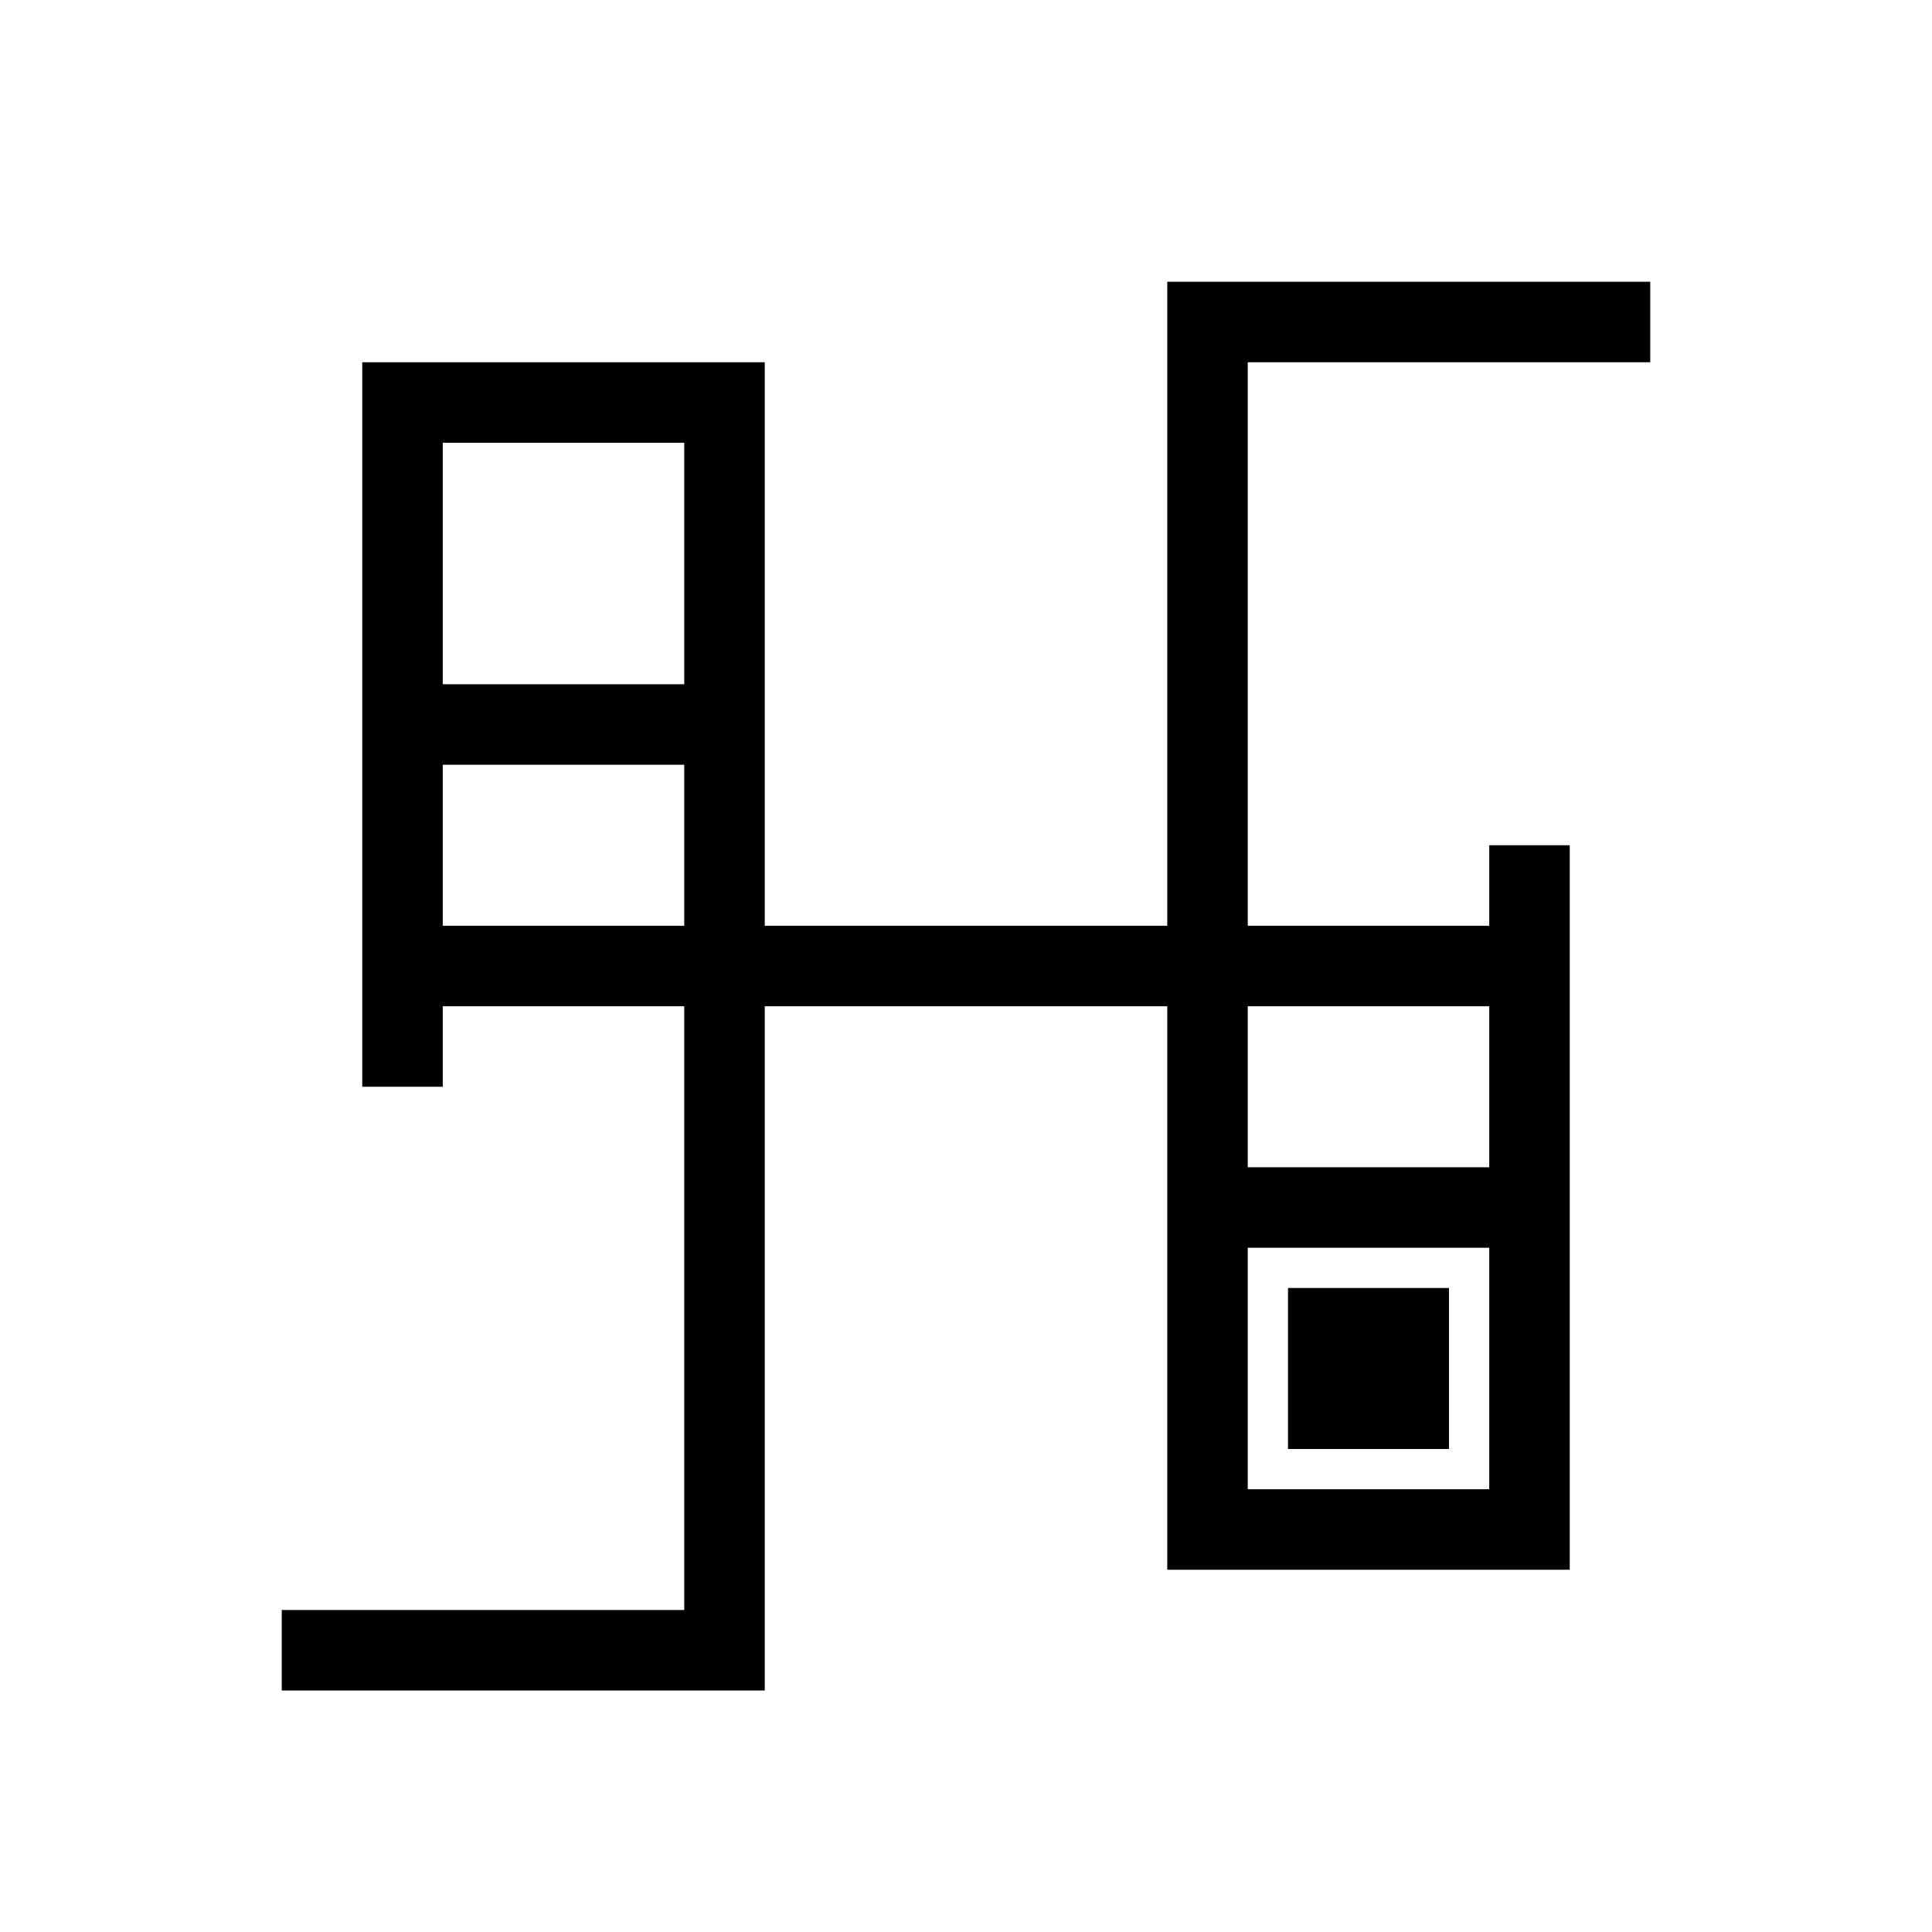
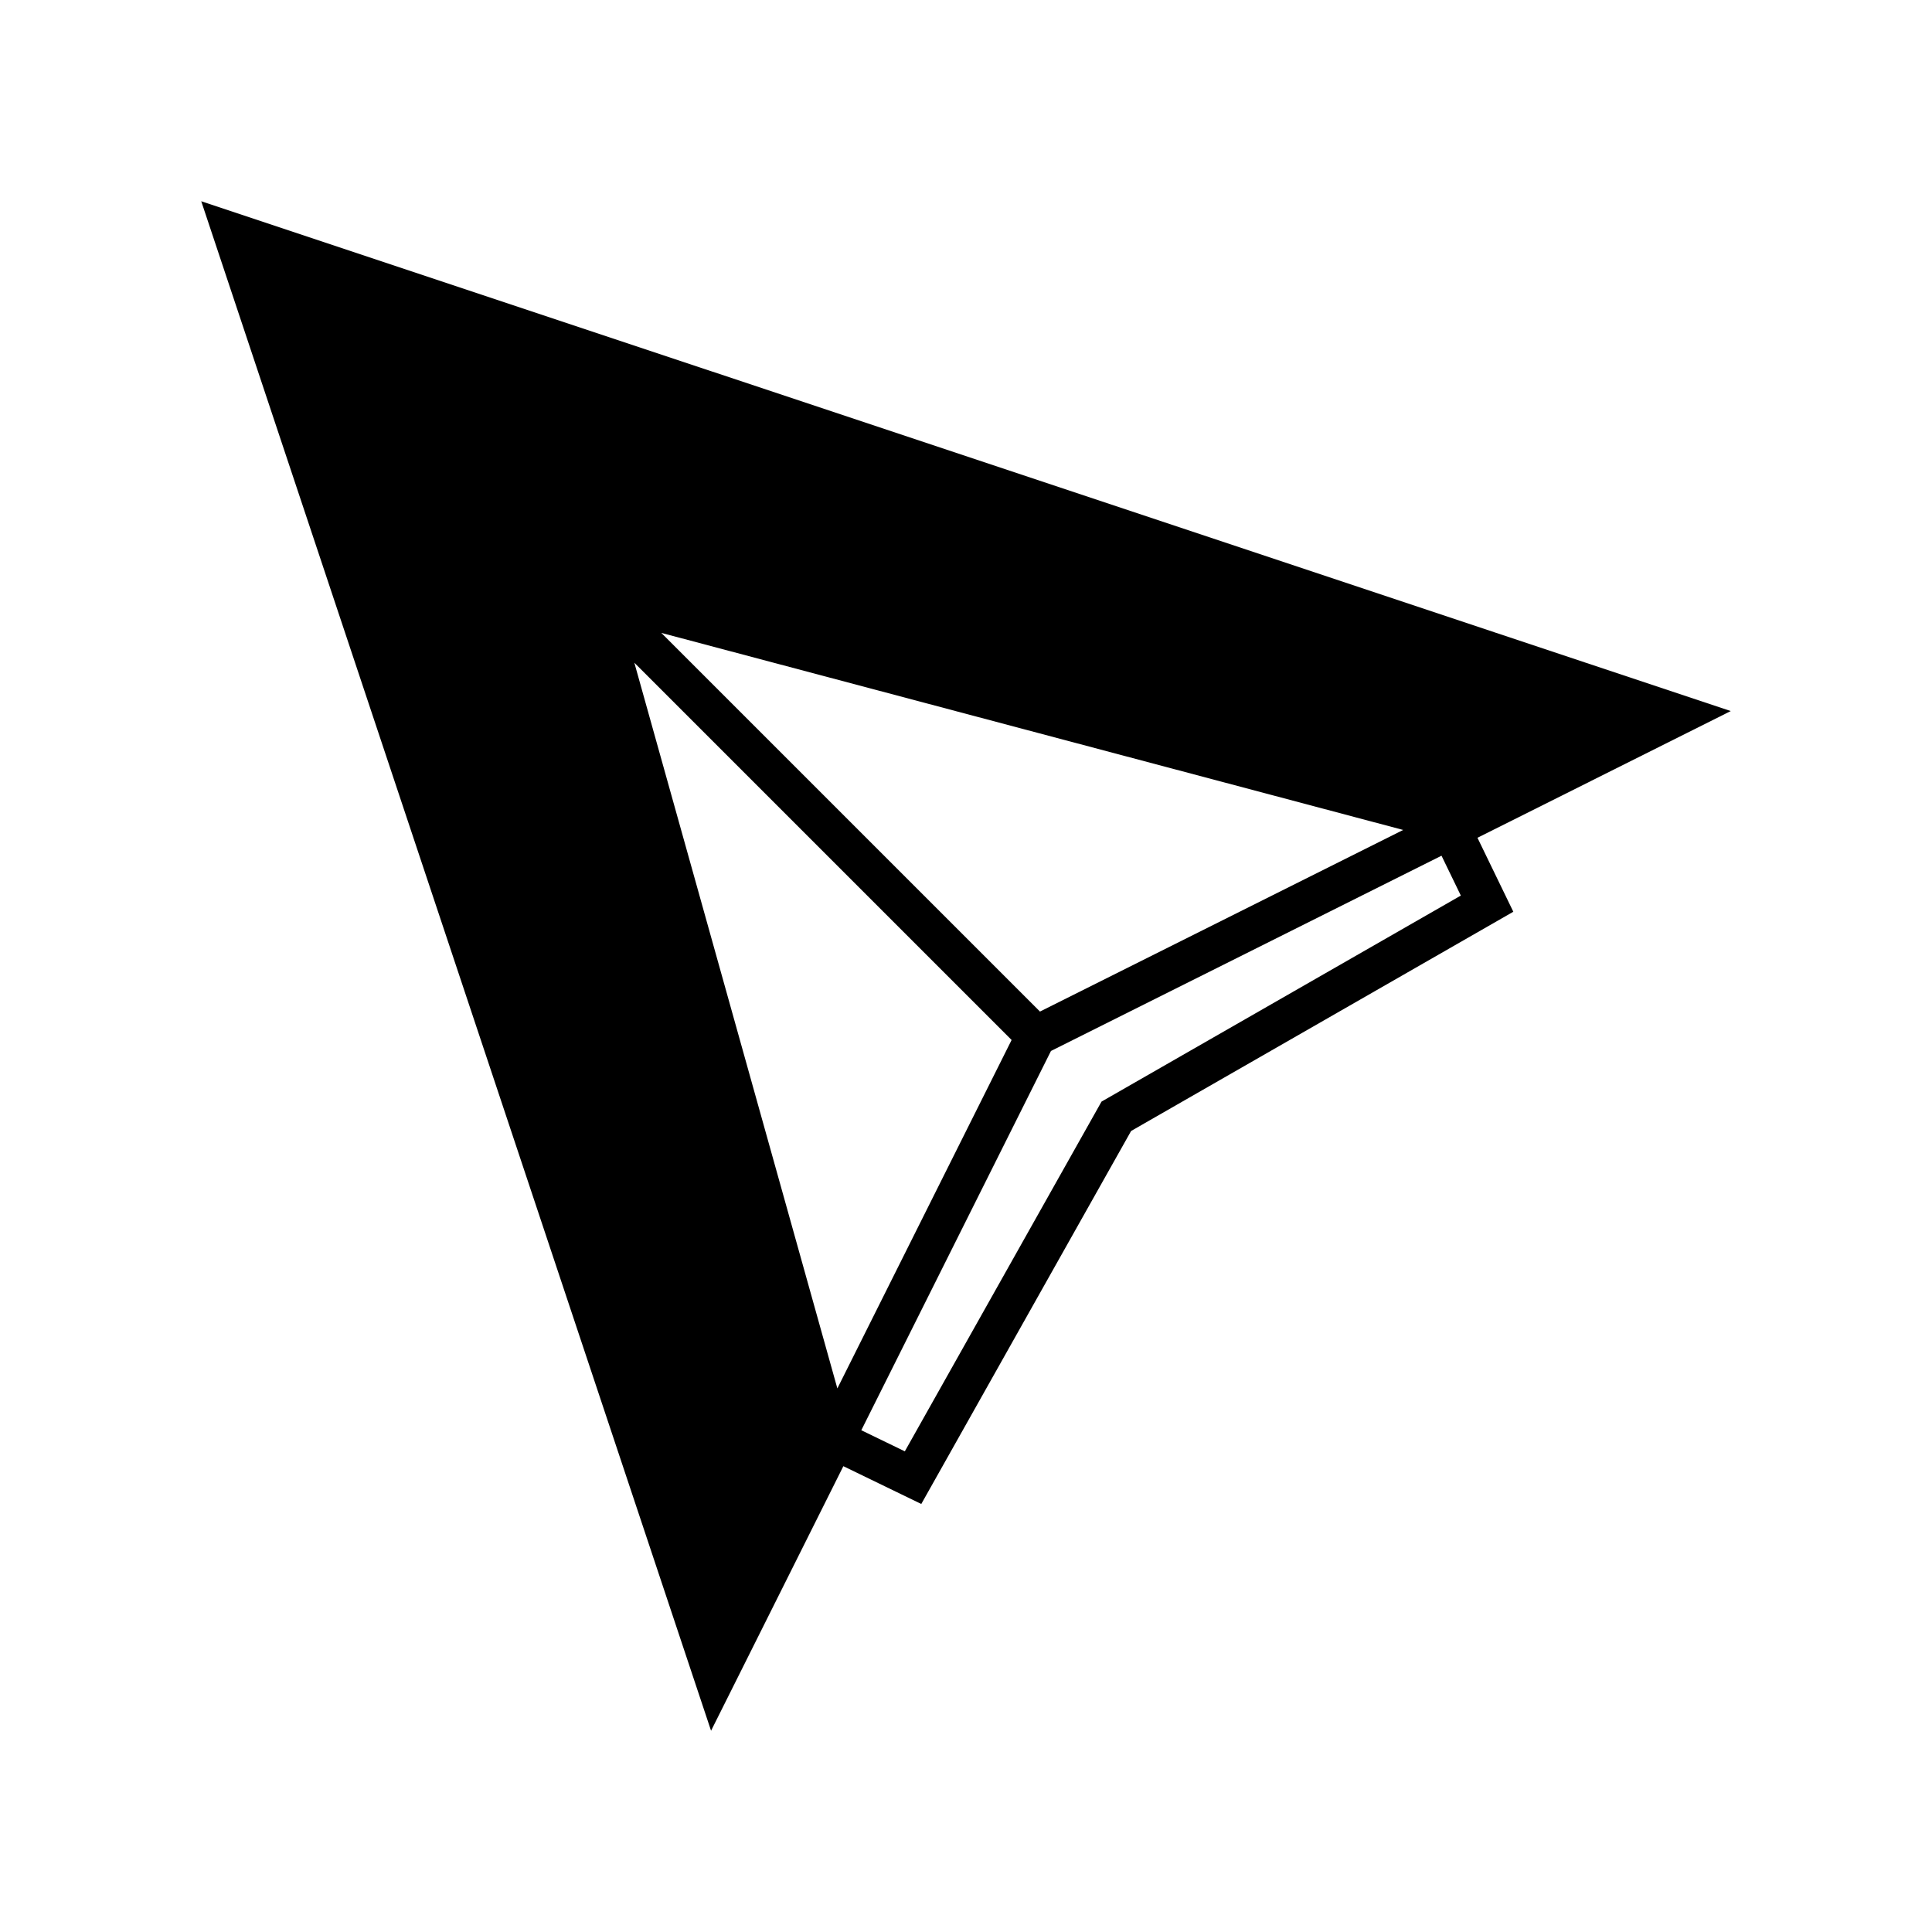
<svg xmlns="http://www.w3.org/2000/svg" viewBox="0 0 48 48">
-   <rect x="32" y="32" width="4" height="4" />
-   <path d="M41,9V7H29V23H19V9H9V27h2V25h6V40H7v2H19V25H29V39H39V21H37v2H31V9ZM11,11h6v6H11Zm0,12V19h6v4ZM37,37H31V31h6Zm0-12v4H31V25Z" />
+   <path d="M41.923,18.205,41.923,18.205,43,17.666,5,5,17.666,43l.539-1.077 0.0 0,2.748-5.496,1.936.939,5.213-9.267,9.496-5.447-.891-1.838,1.017-.508ZM20.804,34.495,15.76,16.465l9.373,9.373Zm5.034-9.363-9.408-9.408,18.432,4.896Zm1.529,2.237-4.887,8.689-1.081-.524L26.111,26.111l9.703-4.851.48.99Z" />
</svg>
